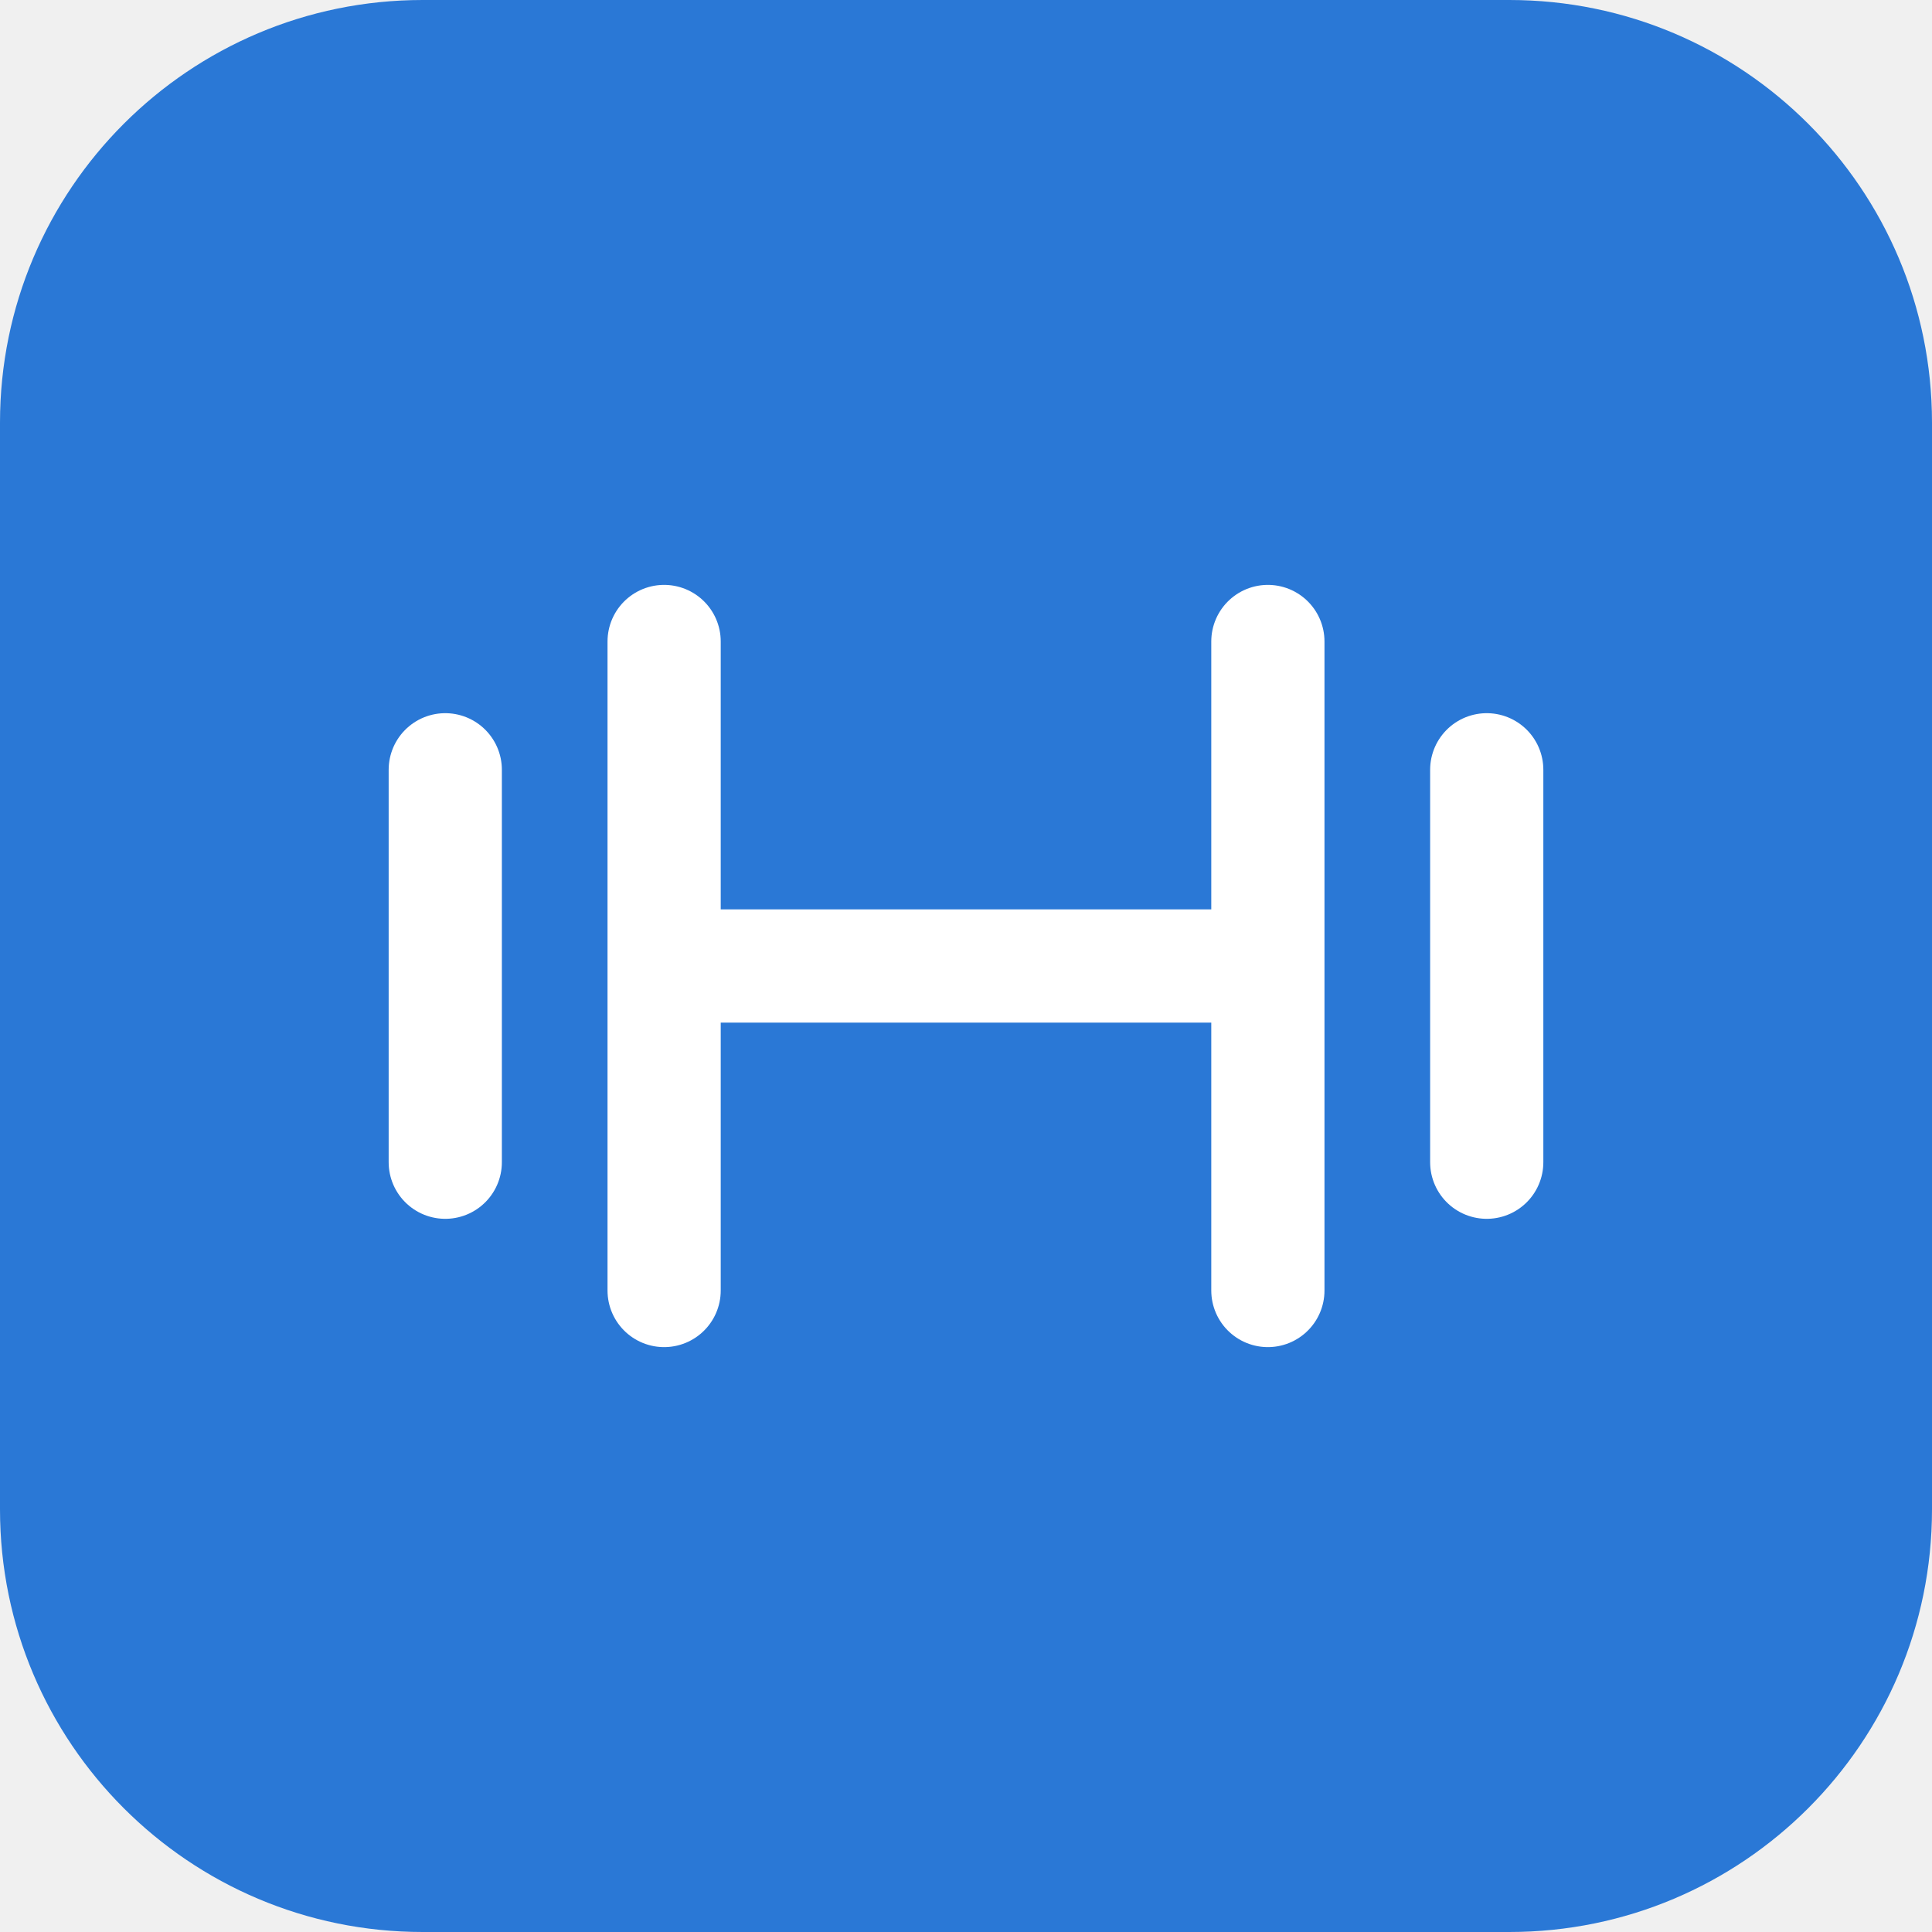
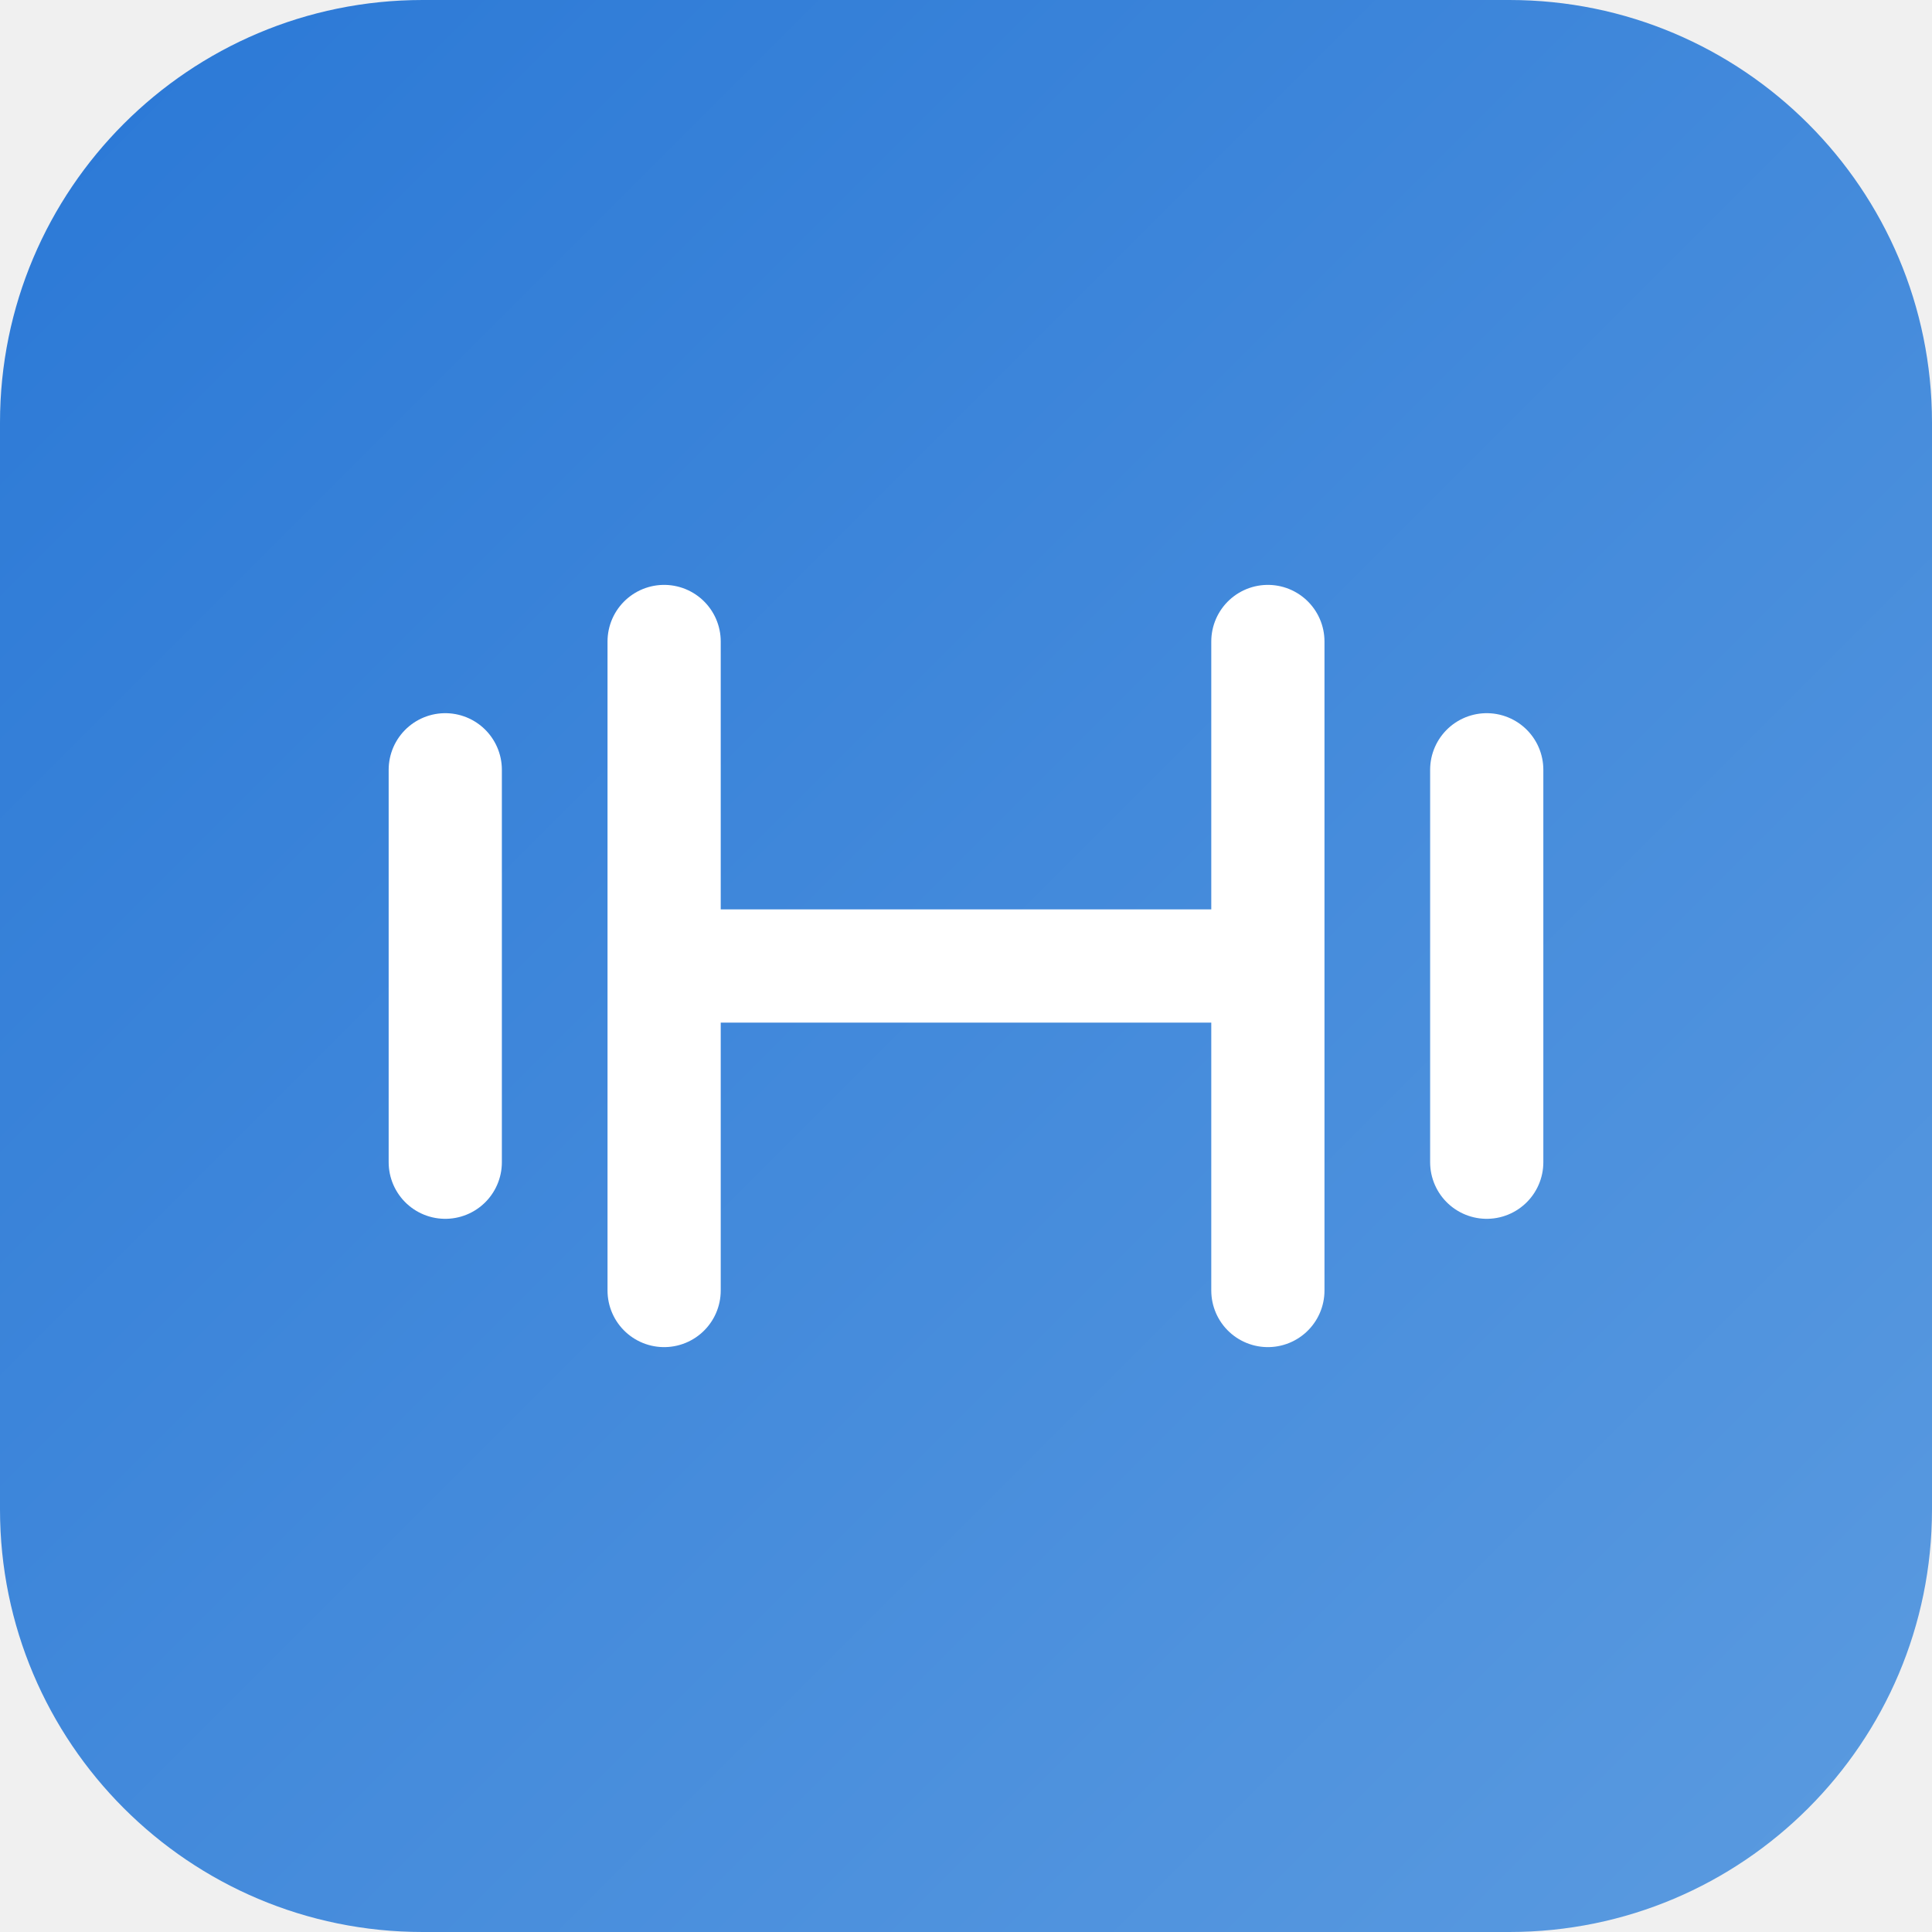
<svg xmlns="http://www.w3.org/2000/svg" viewBox="0 0 512 512">
-   <rect width="512" height="512" rx="112" fill="#2a78d6" />
+   <defs>
+     <linearGradient id="g" x1="0" y1="0" x2="1" y2="1">
+       <stop offset="0" stop-color="#2a78d6" />
+       <stop offset="1" stop-color="#5b9be0" />
+     </linearGradient>
+   </defs>
+   <rect width="512" height="512" rx="112" fill="url(#g)" />
  <g fill="none" stroke="#fff" stroke-width="30" stroke-linecap="round">
    <path d="M176 170v172M336 170v172M118 204v104M394 204v104M176 256h160" />
  </g>
</svg>
